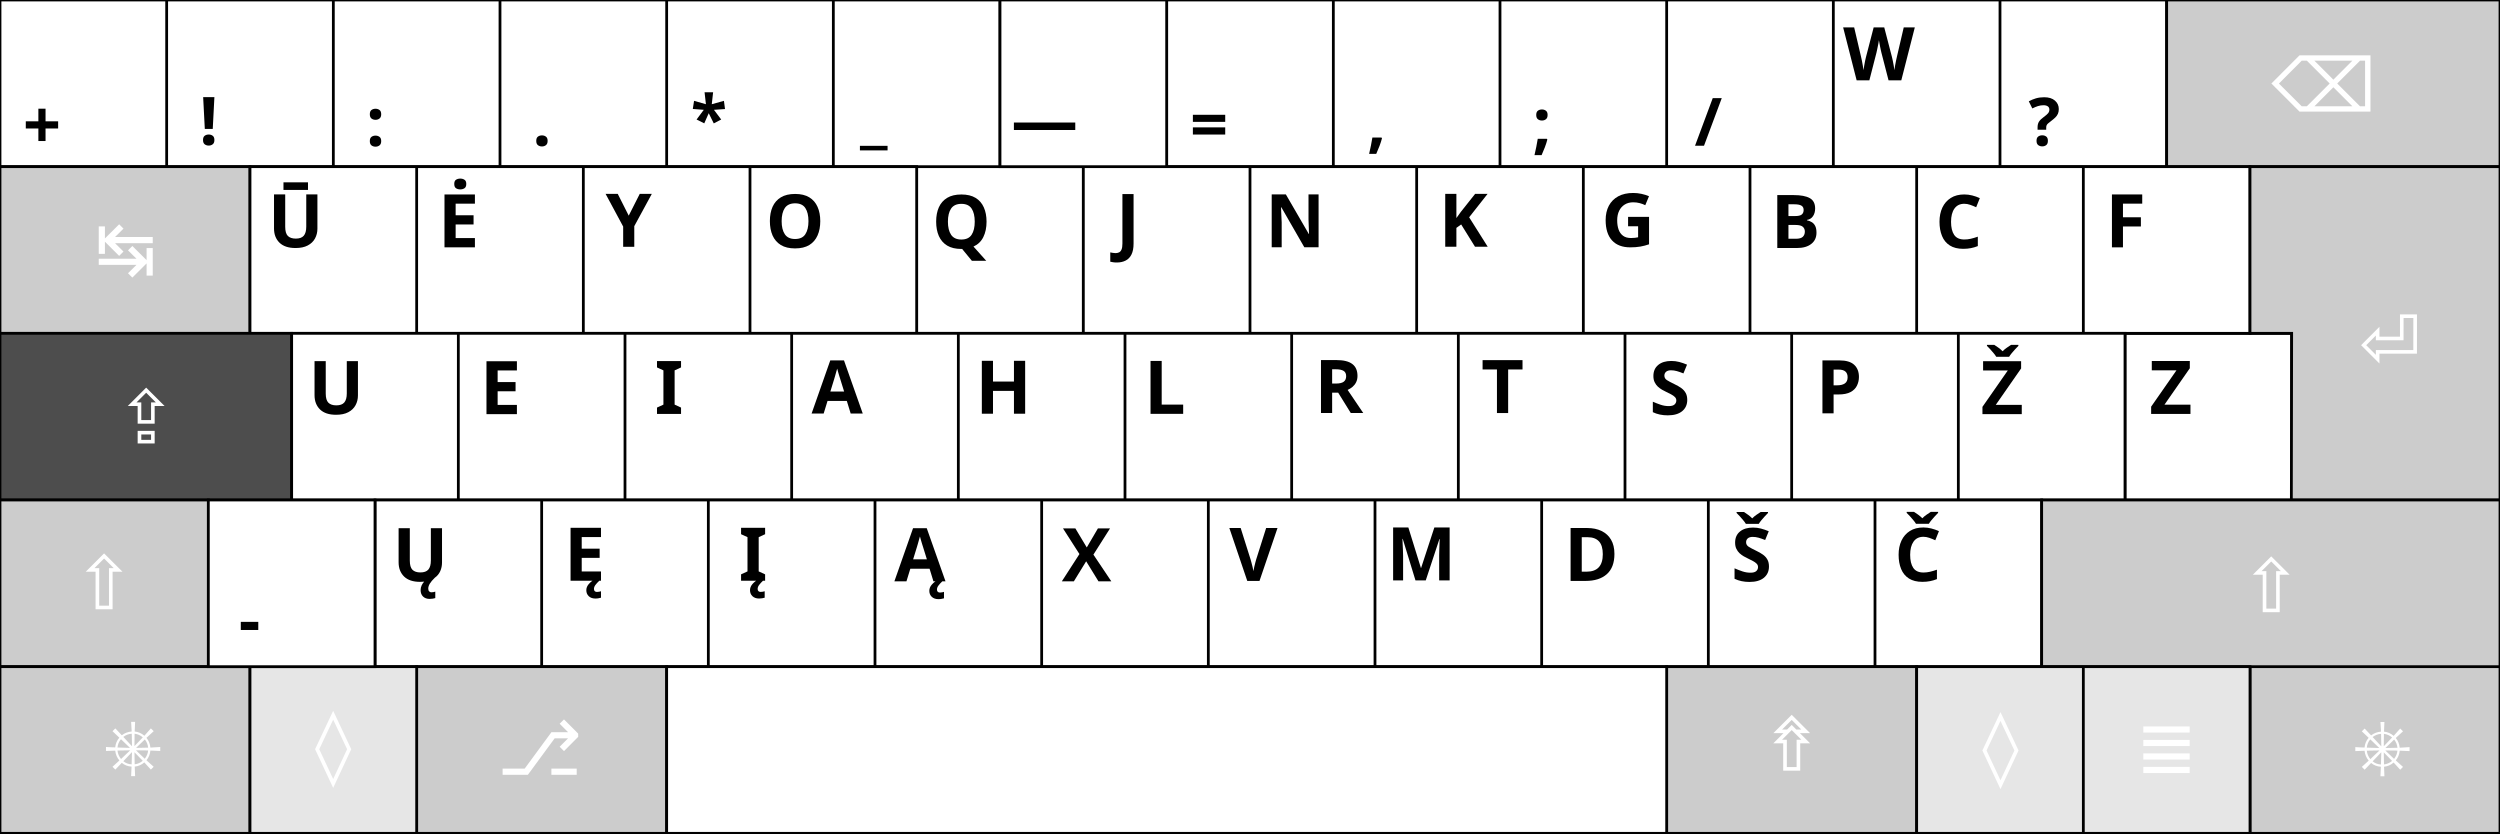
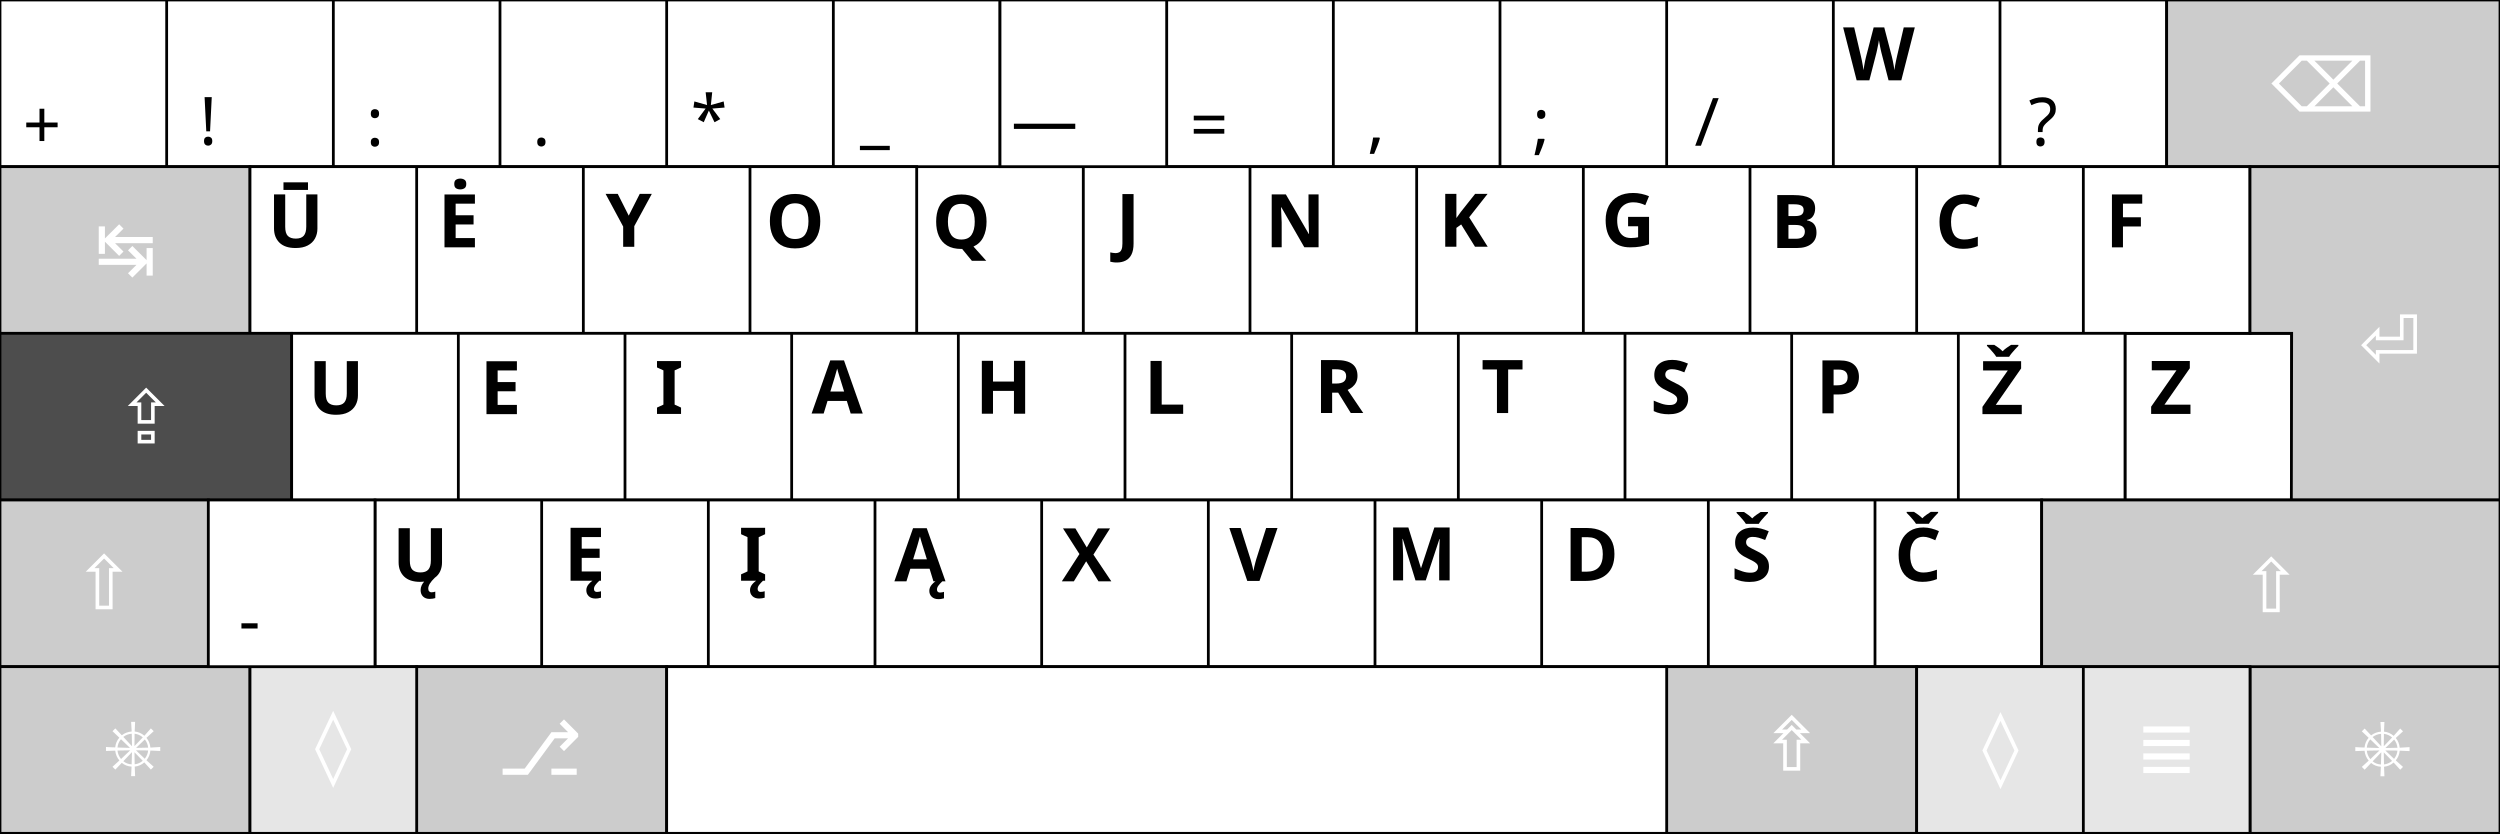
<svg xmlns="http://www.w3.org/2000/svg" width="900" height="300" version="1.0">
-   <defs>
-     <path id="a" d="M97.5 330H855v202.5H97.5z" />
-   </defs>
-   <path d="M330 60h60v60h-60zM765 120h60v60h-60zM0 0h60v60H0V0zM60 0h60v60H60V0zM120 0h60v60h-60V0zM180 0h60v60h-60V0zM240 0h60v60h-60V0zM300 0h60v60h-60V0zM360 0h60v60h-60V0zM420 0h60v60h-60V0zM480 0h60v60h-60V0zM540 0h60v60h-60V0zM600 0h60v60h-60V0zM660 0h60v60h-60V0zM720 0h60v60h-60V0z" fill="#fff" fill-rule="evenodd" stroke="#000" />
-   <path d="M780 0h120v60H780V0zM0 60h90v60H0V60z" fill="#ccc" fill-rule="evenodd" stroke="#000" />
-   <path d="M90 60h60v60H90V60zM150 60h60v60h-60V60zM210 60h60v60h-60V60zM270 60h60v60h-60V60zM360 0h60v60h-60zM390 60h60v60h-60V60zM450 60h60v60h-60V60zM510 60h60v60h-60V60zM570 60h60v60h-60V60zM630 60h60v60h-60V60zM690 60h60v60h-60V60zM750 60h60v60h-60V60z" fill="#fff" fill-rule="evenodd" stroke="#000" />
-   <path d="M0 120h105v60H0v-60z" fill="#4d4d4d" fill-rule="evenodd" stroke="#000" />
-   <path d="M105 120h60v60h-60v-60zM165 120h60v60h-60v-60zM225 120h60v60h-60v-60zM285 120h60v60h-60v-60zM345 120h60v60h-60v-60zM405 120h60v60h-60v-60zM465 120h60v60h-60v-60zM525 120h60v60h-60v-60zM585 120h60v60h-60v-60zM645 120h60v60h-60v-60zM705 120h60v60h-60v-60z" fill="#fff" fill-rule="evenodd" stroke="#000" />
-   <path d="M825 120h-15V60h90v120h-75.11l.11-60zM0 180h75.002v60H0v-60z" fill="#ccc" fill-rule="evenodd" stroke="#000" />
-   <path d="M135 180h60v60h-60v-60zM195 180h60v60h-60v-60zM255 180h60v60h-60v-60zM315 180h60v60h-60v-60zM375 180h60v60h-60v-60zM435 180h60v60h-60v-60zM495 180h60v60h-60v-60zM555 180h60v60h-60v-60zM615 180h60v60h-60v-60zM675 180h60v60h-60v-60z" fill="#fff" fill-rule="evenodd" stroke="#000" />
-   <path d="M735 180h165v60H735v-60zM0 240h90v60H0v-60zM810 240h90v60h-90v-60zM150 240h90v60h-90v-60zM600 240h90v60h-90v-60z" fill="#ccc" fill-rule="evenodd" stroke="#000" />
-   <path d="M240 240h360v60H240v-60z" fill="#fff" fill-rule="evenodd" stroke="#000" />
-   <path d="M90 240h60v60H90v-60zM690 240h60v60h-60v-60zM750 240h60v60h-60v-60z" fill="#e6e6e6" fill-rule="evenodd" stroke="#000" />
-   <path d="M75 180h60v60H75v-60z" fill="#fff" fill-rule="evenodd" stroke="#000" />
-   <text style="line-height:1.25;-inkscape-font-specification:'Noto Sans, Semi-Bold';font-variant-ligatures:normal;font-variant-caps:normal;font-variant-numeric:normal;font-variant-east-asian:normal" x="96.377" y="89.022" font-weight="600" font-size="26.667" font-family="Noto Sans">
-     <tspan x="96.377" y="89.022">Ū</tspan>
+   <g fill-rule="evenodd" stroke="#000">
+     <path d="M330 60h60v60h-60zM765 120h60v60h-60zM0 0h60v60H0V0zM60 0h60v60H60V0zM120 0h60v60h-60V0zM180 0h60v60h-60V0zM240 0h60v60h-60V0zM300 0h60v60h-60V0zM360 0h60v60h-60V0zM420 0h60v60h-60V0zM480 0h60v60h-60V0zM540 0h60v60h-60V0zM600 0h60v60h-60V0zM660 0h60v60h-60V0zM720 0h60v60h-60V0z" fill="#fff" />
+     <path d="M780 0h120v60H780V0zM0 60h90v60H0V60z" fill="#ccc" />
+     <path d="m90 60h60v60h-60v-60zm60 0h60v60h-60v-60zm60 0h60v60h-60v-60zm60 0h60v60h-60v-60zm90-60h60v60h-60zm30 60h60v60h-60v-60zm60 0h60v60h-60v-60zm60 0h60v60h-60v-60zm60 0h60v60h-60v-60zm60 0h60v60h-60v-60zm60 0h60v60h-60v-60zm60 0h60v60h-60v-60z" fill="#fff" />
+     <path d="M0 120h105v60H0v-60z" fill="#4d4d4d" />
+     <path d="m105 120h60v60h-60v-60zm60 0h60v60h-60v-60zm60 0h60v60h-60v-60zm60 0h60v60h-60v-60zm60 0h60v60h-60v-60zm60 0h60v60h-60v-60zm60 0h60v60h-60v-60zm60 0h60v60h-60v-60zm60 0h60v60h-60v-60zm60 0h60v60h-60v-60zm60 0h60v60h-60v-60z" fill="#fff" />
+     <path d="M825 120h-15V60h90v120h-75.11l.11-60zM0 180h75.002v60H0v-60z" fill="#ccc" />
+     <path d="m135 180h60v60h-60v-60zm60 0h60v60h-60v-60zm60 0h60v60h-60v-60zm60 0h60v60h-60v-60zm60 0h60v60h-60v-60zm60 0h60v60h-60v-60zm60 0h60v60h-60v-60zm60 0h60v60h-60v-60zm60 0h60v60h-60v-60zm60 0h60v60h-60v-60z" fill="#fff" />
+     <path d="m735 180h165v60h-165v-60zm-735 60h90v60h-90v-60zm810 0h90v60h-90v-60zm-660 0h90v60h-90v-60zm450 0h90v60h-90v-60z" fill="#ccc" />
+     <path d="M240 240h360v60H240v-60z" fill="#fff" />
+     <path d="m90 240h60v60h-60v-60zm600 0h60v60h-60v-60zm60 0h60v60h-60v-60z" fill="#e6e6e6" />
+     <path d="M75 180h60v60H75v-60z" fill="#fff" />
+   </g>
+   <g font-family="Noto Sans" font-size="26.667" font-weight="600">
+     <text x="96.377" y="89.022" style="font-variant-caps:normal;font-variant-east-asian:normal;font-variant-ligatures:normal;font-variant-numeric:normal;line-height:1.25">
+       <tspan x="96.377" y="89.022">Ū</tspan>
+     </text>
+     <text x="157.611" y="89.043" style="line-height:1.25">
+       <tspan x="157.611" y="89.043">Ė</tspan>
+     </text>
+     <text x="218.01" y="88.838" style="line-height:1.25">
+       <tspan x="218.01" y="88.838">Y</tspan>
+     </text>
+     <text x="275.609" y="89.162" style="line-height:1.25">
+       <tspan x="275.609" y="89.162">O</tspan>
+     </text>
+     <text x="335.467" y="89.353" style="line-height:1.25">
+       <tspan x="335.467" y="89.353">Q</tspan>
+     </text>
+     <text x="401.666" y="88.907" style="line-height:1.25">
+       <tspan x="401.666" y="88.907">J</tspan>
+     </text>
+     <text x="455.405" y="89.028" style="line-height:1.25">
+       <tspan x="455.405" y="89.028">N</tspan>
+     </text>
+     <text x="517.878" y="88.832" style="line-height:1.25">
+       <tspan x="517.878" y="88.832">K</tspan>
+     </text>
+     <text x="576.485" y="88.781" style="line-height:1.25">
+       <tspan x="576.485" y="88.781">G</tspan>
+     </text>
+     <text x="637.417" y="89.279" style="line-height:1.25">
+       <tspan x="637.417" y="89.279">B</tspan>
+     </text>
+     <text x="696.673" y="89.311" style="line-height:1.25">
+       <tspan x="696.673" y="89.311">C</tspan>
+     </text>
+     <text x="757.889" y="89.046" style="line-height:1.25">
+       <tspan x="757.889" y="89.046">F</tspan>
+     </text>
+     <text x="773.768" y="149.01" style="line-height:1.25">
+       <tspan x="773.768" y="149.01">Z</tspan>
+     </text>
+     <text x="713.039" y="149.077" style="line-height:1.25">
+       <tspan x="713.039" y="149.077">Ž</tspan>
+     </text>
+     <text x="653.67" y="148.787" style="line-height:1.25">
+       <tspan x="653.67" y="148.787">P</tspan>
+     </text>
+   </g>
+   <text x="594.108" y="148.871" font-family="'Noto Sans'" font-size="26.667px" font-weight="600" style="line-height:1.25">
+     <tspan x="594.108" y="148.871">S</tspan>
  </text>
-   <text style="line-height:1.25;-inkscape-font-specification:'Noto Sans, Semi-Bold'" x="157.611" y="89.043" font-weight="600" font-size="26.667" font-family="Noto Sans">
-     <tspan x="157.611" y="89.043">Ė</tspan>
-   </text>
-   <text style="line-height:1.25;-inkscape-font-specification:'Noto Sans, Semi-Bold'" x="218.01" y="88.838" font-weight="600" font-size="26.667" font-family="Noto Sans">
-     <tspan x="218.01" y="88.838">Y</tspan>
-   </text>
-   <text style="line-height:1.25;-inkscape-font-specification:'Noto Sans, Semi-Bold'" x="275.609" y="89.162" font-weight="600" font-size="26.667" font-family="Noto Sans">
-     <tspan x="275.609" y="89.162">O</tspan>
-   </text>
-   <text style="line-height:1.25;-inkscape-font-specification:'Noto Sans, Semi-Bold'" x="335.467" y="89.353" font-weight="600" font-size="26.667" font-family="Noto Sans">
-     <tspan x="335.467" y="89.353">Q</tspan>
-   </text>
-   <text style="line-height:1.25;-inkscape-font-specification:'Noto Sans, Semi-Bold'" x="401.666" y="88.907" font-weight="600" font-size="26.667" font-family="Noto Sans">
-     <tspan x="401.666" y="88.907">J</tspan>
-   </text>
-   <text style="line-height:1.25;-inkscape-font-specification:'Noto Sans, Semi-Bold'" x="455.405" y="89.028" font-weight="600" font-size="26.667" font-family="Noto Sans">
-     <tspan x="455.405" y="89.028">N</tspan>
-   </text>
-   <text style="line-height:1.25;-inkscape-font-specification:'Noto Sans, Semi-Bold'" x="517.878" y="88.832" font-weight="600" font-size="26.667" font-family="Noto Sans">
-     <tspan x="517.878" y="88.832">K</tspan>
-   </text>
-   <text style="line-height:1.25;-inkscape-font-specification:'Noto Sans, Semi-Bold'" x="576.485" y="88.781" font-weight="600" font-size="26.667" font-family="Noto Sans">
-     <tspan x="576.485" y="88.781">G</tspan>
-   </text>
-   <text style="line-height:1.25;-inkscape-font-specification:'Noto Sans, Semi-Bold'" x="637.417" y="89.279" font-weight="600" font-size="26.667" font-family="Noto Sans">
-     <tspan x="637.417" y="89.279">B</tspan>
-   </text>
-   <text style="line-height:1.25;-inkscape-font-specification:'Noto Sans, Semi-Bold'" x="696.673" y="89.311" font-weight="600" font-size="26.667" font-family="Noto Sans">
-     <tspan x="696.673" y="89.311">C</tspan>
-   </text>
-   <text style="line-height:1.25;-inkscape-font-specification:'Noto Sans, Semi-Bold'" x="757.889" y="89.046" font-weight="600" font-size="26.667" font-family="Noto Sans">
-     <tspan x="757.889" y="89.046">F</tspan>
-   </text>
-   <text style="line-height:1.25;-inkscape-font-specification:'Noto Sans, Semi-Bold'" x="773.768" y="149.01" font-weight="600" font-size="26.667" font-family="Noto Sans">
-     <tspan x="773.768" y="149.01">Z</tspan>
-   </text>
-   <text style="line-height:1.25;-inkscape-font-specification:'Noto Sans, Semi-Bold'" x="713.039" y="149.077" font-weight="600" font-size="26.667" font-family="Noto Sans">
-     <tspan x="713.039" y="149.077">Ž</tspan>
-   </text>
-   <text style="line-height:1.25;-inkscape-font-specification:'Noto Sans, Semi-Bold'" x="653.67" y="148.787" font-weight="600" font-size="26.667" font-family="Noto Sans">
-     <tspan x="653.67" y="148.787" style="-inkscape-font-specification:'Noto Sans Semi-Bold'">P</tspan>
-   </text>
-   <text style="line-height:1.25;-inkscape-font-specification:'Noto Sans, Semi-Bold'" x="593.785" y="149.257" font-weight="600" font-size="26.667" font-family="Noto Sans">
-     <tspan x="593.785" y="149.257">S</tspan>
-   </text>
-   <text style="line-height:1.25;-inkscape-font-specification:'Noto Sans, Semi-Bold'" x="533.201" y="148.696" font-weight="600" font-size="26.667" font-family="Noto Sans">
-     <tspan x="533.201" y="148.696">T</tspan>
-   </text>
-   <text style="line-height:1.25;-inkscape-font-specification:'Noto Sans, Semi-Bold'" x="473.148" y="148.671" font-weight="600" font-size="26.667" font-family="Noto Sans">
-     <tspan x="473.148" y="148.671">R</tspan>
-   </text>
-   <text style="line-height:1.25;-inkscape-font-specification:'Noto Sans, Semi-Bold'" x="411.786" y="148.985" font-weight="600" font-size="26.667" font-family="Noto Sans">
-     <tspan x="411.786" y="148.985">L</tspan>
-   </text>
-   <text style="line-height:1.25;-inkscape-font-specification:'Noto Sans, Semi-Bold'" x="351.053" y="148.936" font-weight="600" font-size="26.667" font-family="Noto Sans">
-     <tspan x="351.053" y="148.936">H</tspan>
-   </text>
-   <text style="line-height:1.25;-inkscape-font-specification:'Noto Sans, Semi-Bold'" x="292.179" y="148.863" font-weight="600" font-size="26.667" font-family="Noto Sans">
-     <tspan x="292.179" y="148.863">A</tspan>
-   </text>
-   <text style="line-height:1.25;-inkscape-font-specification:'Noto Sans, Semi-Bold'" x="235.662" y="149.022" font-weight="600" font-size="26.667" font-family="Noto Sans">
-     <tspan x="235.662" y="149.022">I</tspan>
-   </text>
-   <text style="line-height:1.25;-inkscape-font-specification:'Noto Sans, Semi-Bold'" x="172.726" y="149.092" font-weight="600" font-size="26.667" font-family="Noto Sans">
-     <tspan x="172.726" y="149.092">E</tspan>
-   </text>
-   <text style="line-height:1.25;-inkscape-font-specification:'Noto Sans, Semi-Bold'" x="110.967" y="149.054" font-weight="600" font-size="26.667" font-family="Noto Sans">
-     <tspan x="110.967" y="149.054">U</tspan>
-   </text>
-   <text style="line-height:1.25;-inkscape-font-specification:'Noto Sans, Semi-Bold'" x="90" y="202.5" font-weight="600" font-size="24" font-family="Noto Sans" />
-   <text style="line-height:1.25;-inkscape-font-specification:'Noto Sans, Semi-Bold'" x="85.964" y="231.763" font-weight="600" font-size="24" font-family="Noto Sans">
-     <tspan x="85.964" y="231.763">-</tspan>
-   </text>
-   <text style="line-height:1.25;-inkscape-font-specification:'Noto Sans, Semi-Bold'" x="8.253" y="53.424" font-weight="600" font-size="24" font-family="Noto Sans">
-     <tspan x="8.253" y="53.424">+</tspan>
-   </text>
-   <text style="line-height:1.25;-inkscape-font-specification:'Noto Sans, Semi-Bold'" x="45" y="7.5" font-weight="600" font-size="24" font-family="Noto Sans" />
-   <text style="line-height:1.25;-inkscape-font-specification:'Noto Sans, Semi-Bold'" x="71.714" y="52.097" font-weight="600" font-size="24" font-family="Noto Sans">
-     <tspan x="71.714" y="52.097">!</tspan>
-   </text>
-   <text style="line-height:1.25;-inkscape-font-specification:'Noto Sans, Semi-Bold'" x="131.761" y="52.492" font-weight="600" font-size="24" font-family="Noto Sans">
-     <tspan x="131.761" y="52.492">:</tspan>
-   </text>
-   <text style="line-height:1.25;-inkscape-font-specification:'Noto Sans, Semi-Bold'" x="191.674" y="52.411" font-weight="600" font-size="24" font-family="Noto Sans">
-     <tspan x="191.674" y="52.411">.</tspan>
-   </text>
-   <text style="line-height:1.25;-inkscape-font-specification:'Noto Sans, Semi-Bold'" x="248.661" y="51.443" font-weight="600" font-size="24" font-family="Noto Sans">
-     <tspan x="248.661" y="51.443">*</tspan>
-   </text>
-   <text style="line-height:1.25;-inkscape-font-specification:'Noto Sans, Semi-Bold'" x="309.619" y="50.344" font-weight="600" font-size="24" font-family="Noto Sans">
-     <tspan x="309.619" y="50.344">_</tspan>
-   </text>
-   <text style="line-height:1.25;-inkscape-font-specification:'Noto Sans, Semi-Bold'" x="364.051" y="51.905" font-weight="600" font-size="24" font-family="Noto Sans">
-     <tspan x="364.051" y="51.905">—</tspan>
-   </text>
-   <text style="line-height:1.25;-inkscape-font-specification:'Noto Sans, Semi-Bold'" x="428.406" y="53.324" font-weight="600" font-size="24" font-family="Noto Sans">
-     <tspan x="428.406" y="53.324">=</tspan>
-   </text>
-   <text style="line-height:1.25;-inkscape-font-specification:'Noto Sans, Semi-Bold'" x="492.135" y="52.291" font-weight="600" font-size="24" font-family="Noto Sans">
-     <tspan x="492.135" y="52.291">,</tspan>
-   </text>
-   <text style="line-height:1.25;-inkscape-font-specification:'Noto Sans, Semi-Bold'" x="551.669" y="52.75" font-weight="600" font-size="24" font-family="Noto Sans">
-     <tspan x="551.669" y="52.75">;</tspan>
-   </text>
-   <text style="line-height:1.25;-inkscape-font-specification:'Noto Sans, Semi-Bold'" x="610.039" y="52.459" font-weight="600" font-size="24" font-family="Noto Sans">
-     <tspan x="610.039" y="52.459">/</tspan>
-   </text>
-   <text style="line-height:1.25;-inkscape-font-specification:'Noto Sans, Semi-Bold'" x="663.53" y="28.915" font-weight="600" font-size="26.667" font-family="Noto Sans">
+   <g font-family="Noto Sans" font-weight="600">
+     <g font-size="26.667">
+       <text x="533.201" y="148.696" style="line-height:1.25">
+         <tspan x="533.201" y="148.696">T</tspan>
+       </text>
+       <text x="473.148" y="148.671" style="line-height:1.25">
+         <tspan x="473.148" y="148.671">R</tspan>
+       </text>
+       <text x="411.786" y="148.985" style="line-height:1.25">
+         <tspan x="411.786" y="148.985">L</tspan>
+       </text>
+       <text x="351.053" y="148.936" style="line-height:1.25">
+         <tspan x="351.053" y="148.936">H</tspan>
+       </text>
+       <text x="292.179" y="148.863" style="line-height:1.25">
+         <tspan x="292.179" y="148.863">A</tspan>
+       </text>
+       <text x="235.662" y="149.022" style="line-height:1.25">
+         <tspan x="235.662" y="149.022">I</tspan>
+       </text>
+       <text x="172.726" y="149.092" style="line-height:1.25">
+         <tspan x="172.726" y="149.092">E</tspan>
+       </text>
+       <text x="110.967" y="149.054" style="line-height:1.25">
+         <tspan x="110.967" y="149.054">U</tspan>
+       </text>
+     </g>
+     <text x="90" y="202.5" font-size="24" style="line-height:1.25" />
+   </g>
+   <g font-weight="600">
+     <text x="85.964" y="231.763" font-family="'Noto Sans'" font-size="24px" style="line-height:1.25">
+       <tspan x="85.964" y="231.763" font-family="'Noto Sans'" font-weight="normal">-</tspan>
+     </text>
+     <text x="8.253" y="53.424" font-family="'Noto Sans'" font-size="24px" style="line-height:1.25">
+       <tspan x="8.253" y="53.424" font-family="'Noto Sans'" font-weight="normal">+</tspan>
+     </text>
+     <text x="45" y="7.5" font-family="Noto Sans" font-size="24" style="line-height:1.25" />
+   </g>
+   <g font-family="'Noto Sans'" font-size="24px" font-weight="600">
+     <text x="71.714" y="52.097" style="line-height:1.25">
+       <tspan x="71.714" y="52.097" font-family="'Noto Sans'" font-weight="normal">!</tspan>
+     </text>
+     <text x="131.761" y="52.492" style="line-height:1.25">
+       <tspan x="131.761" y="52.492" font-family="'Noto Sans'" font-weight="normal">:</tspan>
+     </text>
+     <text x="191.674" y="52.411" style="line-height:1.25">
+       <tspan x="191.674" y="52.411" font-family="'Noto Sans'" font-weight="normal">.</tspan>
+     </text>
+     <text x="248.661" y="51.443" style="line-height:1.25">
+       <tspan x="248.661" y="51.443" font-family="'Noto Sans'" font-weight="normal">*</tspan>
+     </text>
+     <text x="309.619" y="50.344" style="line-height:1.25">
+       <tspan x="309.619" y="50.344" font-family="'Noto Sans'" font-weight="normal">_</tspan>
+     </text>
+     <text x="364.051" y="51.905" style="line-height:1.25">
+       <tspan x="364.051" y="51.905" font-family="'Noto Sans'" font-weight="normal">—</tspan>
+     </text>
+     <text x="428.406" y="53.324" style="line-height:1.25">
+       <tspan x="428.406" y="53.324" font-family="'Noto Sans'" font-weight="normal">=</tspan>
+     </text>
+     <text x="492.135" y="52.291" style="line-height:1.25">
+       <tspan x="492.135" y="52.291" font-family="'Noto Sans'" font-weight="normal">,</tspan>
+     </text>
+     <text x="551.669" y="52.75" style="line-height:1.25">
+       <tspan x="551.669" y="52.75" font-family="'Noto Sans'" font-weight="normal">;</tspan>
+     </text>
+     <text x="610.039" y="52.459" style="line-height:1.25">
+       <tspan x="610.039" y="52.459" font-family="'Noto Sans'" font-weight="normal">/</tspan>
+     </text>
+   </g>
+   <text x="663.53" y="28.915" font-family="Noto Sans" font-size="26.667" font-weight="600" style="line-height:1.25">
    <tspan x="663.53" y="28.915">W</tspan>
  </text>
-   <text style="line-height:1.25;-inkscape-font-specification:'Noto Sans, Semi-Bold'" x="730.291" y="52.383" font-weight="600" font-size="24" font-family="Noto Sans">
-     <tspan x="730.291" y="52.383">?</tspan>
+   <text x="730.291" y="52.383" font-family="'Noto Sans'" font-size="24px" font-weight="600" style="line-height:1.25">
+     <tspan x="730.291" y="52.383" font-family="'Noto Sans'" font-weight="normal">?</tspan>
  </text>
-   <text style="line-height:1.25;-inkscape-font-specification:'Noto Sans, Semi-Bold'" x="141.234" y="209.203" font-weight="600" font-size="26.667" font-family="Noto Sans">
-     <tspan x="141.234" y="209.203">Ų</tspan>
-   </text>
-   <text style="line-height:1.25;-inkscape-font-specification:'Noto Sans, Semi-Bold'" x="202.995" y="209.065" font-weight="600" font-size="26.667" font-family="Noto Sans">
-     <tspan x="202.995" y="209.065">Ę</tspan>
-   </text>
-   <text style="line-height:1.25;-inkscape-font-specification:'Noto Sans, Semi-Bold'" x="265.925" y="209.061" font-weight="600" font-size="26.667" font-family="Noto Sans">
-     <tspan x="265.925" y="209.061">Į</tspan>
-   </text>
-   <text style="line-height:1.25;-inkscape-font-specification:'Noto Sans, Semi-Bold'" x="321.976" y="209.283" font-weight="600" font-size="26.667" font-family="Noto Sans">
-     <tspan x="321.976" y="209.283">Ą</tspan>
-   </text>
-   <text style="line-height:1.25;-inkscape-font-specification:'Noto Sans, Semi-Bold'" x="382.271" y="209.27" font-weight="600" font-size="26.667" font-family="Noto Sans">
-     <tspan x="382.271" y="209.27">X</tspan>
-   </text>
-   <text style="line-height:1.25;-inkscape-font-specification:'Noto Sans, Semi-Bold'" x="442.561" y="209.127" font-weight="600" font-size="26.667" font-family="Noto Sans">
-     <tspan x="442.561" y="209.127">V</tspan>
-   </text>
-   <text style="line-height:1.25;-inkscape-font-specification:'Noto Sans, Semi-Bold'" x="499.119" y="208.942" font-weight="600" font-size="26.667" font-family="Noto Sans">
-     <tspan x="499.119" y="208.942">M</tspan>
-   </text>
-   <text style="line-height:1.25;-inkscape-font-specification:'Noto Sans, Semi-Bold'" x="563.007" y="209.132" font-weight="600" font-size="26.667" font-family="Noto Sans">
-     <tspan x="563.007" y="209.132">D</tspan>
-   </text>
-   <text style="line-height:1.25;-inkscape-font-specification:'Noto Sans, Semi-Bold'" x="623.203" y="209.233" font-weight="600" font-size="26.667" font-family="Noto Sans">
-     <tspan x="623.203" y="209.233">Š</tspan>
-   </text>
-   <text style="line-height:1.25;-inkscape-font-specification:'Noto Sans, Semi-Bold'" x="681.952" y="209.198" font-weight="600" font-size="26.667" font-family="Noto Sans">
-     <tspan x="681.952" y="209.198">Č</tspan>
-   </text>
-   <text style="line-height:1.25;-inkscape-font-specification:'Noto Sans, Semi-Bold';font-variant-ligatures:normal;font-variant-caps:normal;font-variant-numeric:normal;font-variant-east-asian:normal" x="178.91" y="278.923" font-weight="600" font-size="26.667" font-family="Noto Sans" stroke-width="1.162" fill="#fff">
-     <tspan x="178.91" y="278.923" style="-inkscape-font-specification:'Noto Sans, Semi-Bold';font-variant-ligatures:normal;font-variant-caps:normal;font-variant-numeric:normal;font-variant-east-asian:normal" font-weight="400">⎇</tspan>
-   </text>
-   <text style="line-height:1.25;-inkscape-font-specification:'Noto Sans, Semi-Bold'" x="633.838" y="277.435" font-weight="600" font-size="27.887" font-family="Noto Sans" fill="#fff" stroke-width="1.162">
-     <tspan x="633.838" y="277.435" style="-inkscape-font-specification:'Noto Sans, Semi-Bold';font-variant-ligatures:normal;font-variant-caps:normal;font-variant-numeric:normal;font-variant-east-asian:normal" font-weight="400" font-size="26.667">⇮</tspan>
-   </text>
-   <text style="line-height:1.25;-inkscape-font-specification:'Noto Sans, Semi-Bold';font-variant-ligatures:normal;font-variant-caps:normal;font-variant-numeric:normal;font-variant-east-asian:normal" x="37.251" y="277.48" font-weight="600" font-size="26.667" font-family="Noto Sans" fill="#fff" stroke-width="1.162">
-     <tspan x="37.251" y="277.48" style="-inkscape-font-specification:'Noto Sans, Semi-Bold';font-variant-ligatures:normal;font-variant-caps:normal;font-variant-numeric:normal;font-variant-east-asian:normal" font-weight="400">⎈</tspan>
-   </text>
-   <text style="line-height:1.25;-inkscape-font-specification:'Noto Sans, Semi-Bold'" x="113.35" y="277.417" font-weight="600" font-size="27.887" font-family="Noto Sans" stroke-width="1.162" fill="#fff">
-     <tspan x="113.35" y="277.417" style="-inkscape-font-specification:'Noto Sans, Semi-Bold';font-variant-ligatures:normal;font-variant-caps:normal;font-variant-numeric:normal;font-variant-east-asian:normal" font-size="26.667">◊</tspan>
-   </text>
-   <text style="line-height:1.25;-inkscape-font-specification:'Noto Sans, Semi-Bold'" x="849.272" y="132.623" font-weight="600" font-size="27.887" font-family="Noto Sans" stroke-width="1.162" fill="#fff">
-     <tspan x="849.272" y="132.623" style="-inkscape-font-specification:'Noto Sans, Semi-Bold';font-variant-ligatures:normal;font-variant-caps:normal;font-variant-numeric:normal;font-variant-east-asian:normal" font-weight="400" font-size="26.667">⏎</tspan>
-   </text>
-   <text style="line-height:1.25;-inkscape-font-specification:'Noto Sans, Semi-Bold';font-variant-ligatures:normal;font-variant-caps:normal;font-variant-numeric:normal;font-variant-east-asian:normal" x="34.096" y="98.7" font-weight="600" font-size="26.667" font-family="Noto Sans" stroke-width="1.162" fill="#fff">
-     <tspan x="34.096" y="98.7" style="-inkscape-font-specification:'Noto Sans, Semi-Bold';font-variant-ligatures:normal;font-variant-caps:normal;font-variant-numeric:normal;font-variant-east-asian:normal" font-weight="400">↹</tspan>
-   </text>
-   <text style="line-height:1.25;-inkscape-font-specification:'Noto Sans, Semi-Bold';font-variant-ligatures:normal;font-variant-caps:normal;font-variant-numeric:normal;font-variant-east-asian:normal" x="806.464" y="220.396" font-weight="600" font-size="26.667" font-family="Noto Sans" stroke-width="1.162" fill="#fff">
-     <tspan x="806.464" y="220.396" style="-inkscape-font-specification:'Noto Sans, Semi-Bold';font-variant-ligatures:normal;font-variant-caps:normal;font-variant-numeric:normal;font-variant-east-asian:normal" font-weight="400">⇧</tspan>
-   </text>
-   <text style="line-height:1.25;-inkscape-font-specification:'Noto Sans, Semi-Bold';font-variant-ligatures:normal;font-variant-caps:normal;font-variant-numeric:normal;font-variant-east-asian:normal" x="41.446" y="159.65" font-weight="600" font-size="26.667" font-family="Noto Sans" stroke-width="1.162" fill="#fff">
-     <tspan x="41.446" y="159.65" style="-inkscape-font-specification:'Noto Sans, Semi-Bold';font-variant-ligatures:normal;font-variant-caps:normal;font-variant-numeric:normal;font-variant-east-asian:normal" font-weight="400">⇪</tspan>
-   </text>
-   <text style="line-height:1.25;-inkscape-font-specification:'Noto Sans, Semi-Bold';font-variant-ligatures:normal;font-variant-caps:normal;font-variant-numeric:normal;font-variant-east-asian:normal" x="817.679" y="40.185" font-weight="600" font-size="26.667" font-family="Noto Sans" stroke-width="1.162" fill="#fff">
-     <tspan x="817.679" y="40.185" style="-inkscape-font-specification:'Noto Sans, Semi-Bold';font-variant-ligatures:normal;font-variant-caps:normal;font-variant-numeric:normal;font-variant-east-asian:normal" font-weight="400">⌫</tspan>
-   </text>
-   <text style="line-height:1.25;-inkscape-font-specification:'Noto Sans, Semi-Bold';font-variant-ligatures:normal;font-variant-caps:normal;font-variant-numeric:normal;font-variant-east-asian:normal" x="26.298" y="219.327" font-weight="600" font-size="26.667" font-family="Noto Sans" stroke-width="1.162" fill="#fff">
-     <tspan x="26.298" y="219.327" style="-inkscape-font-specification:'Noto Sans, Semi-Bold';font-variant-ligatures:normal;font-variant-caps:normal;font-variant-numeric:normal;font-variant-east-asian:normal" font-weight="400">⇧</tspan>
-   </text>
-   <text style="line-height:1.25;-inkscape-font-specification:'Noto Sans, Semi-Bold';font-variant-ligatures:normal;font-variant-caps:normal;font-variant-numeric:normal;font-variant-east-asian:normal" x="768.761" y="278.296" font-weight="600" font-size="26.667" font-family="Noto Sans" stroke-width="1.162" fill="#fff">
-     <tspan x="768.761" y="278.296" style="-inkscape-font-specification:'Noto Sans, Semi-Bold';font-variant-ligatures:normal;font-variant-caps:normal;font-variant-numeric:normal;font-variant-east-asian:normal" font-weight="400">≣</tspan>
-   </text>
-   <text style="line-height:1.25;-inkscape-font-specification:'Noto Sans, Semi-Bold';font-variant-ligatures:normal;font-variant-caps:normal;font-variant-numeric:normal;font-variant-east-asian:normal" x="847.004" y="277.524" font-weight="600" font-size="26.667" font-family="Noto Sans" fill="#fff" stroke-width="1.162">
-     <tspan x="847.004" y="277.524" style="-inkscape-font-specification:'Noto Sans, Semi-Bold';font-variant-ligatures:normal;font-variant-caps:normal;font-variant-numeric:normal;font-variant-east-asian:normal" font-weight="400">⎈</tspan>
-   </text>
-   <text style="line-height:1.25;-inkscape-font-specification:'Noto Sans, Semi-Bold'" x="713.577" y="277.875" font-weight="600" font-size="27.887" font-family="Noto Sans" stroke-width="1.162" fill="#fff">
-     <tspan x="713.577" y="277.875" style="-inkscape-font-specification:'Noto Sans, Semi-Bold';font-variant-ligatures:normal;font-variant-caps:normal;font-variant-numeric:normal;font-variant-east-asian:normal" font-weight="700" font-size="26.667">◊</tspan>
-   </text>
+   <g font-family="Noto Sans" font-size="26.667" font-weight="600">
+     <text x="141.234" y="209.203" style="line-height:1.25">
+       <tspan x="141.234" y="209.203">Ų</tspan>
+     </text>
+     <text x="202.995" y="209.065" style="line-height:1.25">
+       <tspan x="202.995" y="209.065">Ę</tspan>
+     </text>
+     <text x="265.925" y="209.061" style="line-height:1.25">
+       <tspan x="265.925" y="209.061">Į</tspan>
+     </text>
+     <text x="321.976" y="209.283" style="line-height:1.25">
+       <tspan x="321.976" y="209.283">Ą</tspan>
+     </text>
+     <text x="382.271" y="209.27" style="line-height:1.25">
+       <tspan x="382.271" y="209.27">X</tspan>
+     </text>
+     <text x="442.561" y="209.127" style="line-height:1.25">
+       <tspan x="442.561" y="209.127">V</tspan>
+     </text>
+     <text x="499.119" y="208.942" style="line-height:1.25">
+       <tspan x="499.119" y="208.942">M</tspan>
+     </text>
+     <text x="563.007" y="209.132" style="line-height:1.25">
+       <tspan x="563.007" y="209.132">D</tspan>
+     </text>
+     <text x="623.203" y="209.233" style="line-height:1.25">
+       <tspan x="623.203" y="209.233">Š</tspan>
+     </text>
+     <text x="681.952" y="209.198" style="line-height:1.25">
+       <tspan x="681.952" y="209.198">Č</tspan>
+     </text>
+   </g>
+   <g fill="#fff" font-family="Noto Sans" font-weight="600" stroke-width="1.162">
+     <text x="178.91" y="278.923" font-size="26.667" style="font-variant-caps:normal;font-variant-east-asian:normal;font-variant-ligatures:normal;font-variant-numeric:normal;line-height:1.25">
+       <tspan x="178.91" y="278.923" font-weight="400" style="font-variant-caps:normal;font-variant-east-asian:normal;font-variant-ligatures:normal;font-variant-numeric:normal">⎇</tspan>
+     </text>
+     <text x="633.838" y="277.435" font-size="27.887" style="line-height:1.25">
+       <tspan x="633.838" y="277.435" font-size="26.667" font-weight="400" style="font-variant-caps:normal;font-variant-east-asian:normal;font-variant-ligatures:normal;font-variant-numeric:normal">⇮</tspan>
+     </text>
+     <text x="37.251" y="277.48" font-size="26.667" style="font-variant-caps:normal;font-variant-east-asian:normal;font-variant-ligatures:normal;font-variant-numeric:normal;line-height:1.25">
+       <tspan x="37.251" y="277.48" font-weight="400" style="font-variant-caps:normal;font-variant-east-asian:normal;font-variant-ligatures:normal;font-variant-numeric:normal">⎈</tspan>
+     </text>
+     <text x="113.35" y="277.417" font-size="27.887" style="line-height:1.25">
+       <tspan x="113.35" y="277.417" font-size="26.667" style="font-variant-caps:normal;font-variant-east-asian:normal;font-variant-ligatures:normal;font-variant-numeric:normal">◊</tspan>
+     </text>
+     <text x="849.272" y="132.623" font-size="27.887" style="line-height:1.25">
+       <tspan x="849.272" y="132.623" font-size="26.667" font-weight="400" style="font-variant-caps:normal;font-variant-east-asian:normal;font-variant-ligatures:normal;font-variant-numeric:normal">⏎</tspan>
+     </text>
+     <g font-size="26.667">
+       <text x="34.096" y="98.7" style="font-variant-caps:normal;font-variant-east-asian:normal;font-variant-ligatures:normal;font-variant-numeric:normal;line-height:1.25">
+         <tspan x="34.096" y="98.7" font-weight="400" style="font-variant-caps:normal;font-variant-east-asian:normal;font-variant-ligatures:normal;font-variant-numeric:normal">↹</tspan>
+       </text>
+       <text x="806.464" y="220.396" style="font-variant-caps:normal;font-variant-east-asian:normal;font-variant-ligatures:normal;font-variant-numeric:normal;line-height:1.25">
+         <tspan x="806.464" y="220.396" font-weight="400" style="font-variant-caps:normal;font-variant-east-asian:normal;font-variant-ligatures:normal;font-variant-numeric:normal">⇧</tspan>
+       </text>
+       <text x="41.446" y="159.65" style="font-variant-caps:normal;font-variant-east-asian:normal;font-variant-ligatures:normal;font-variant-numeric:normal;line-height:1.25">
+         <tspan x="41.446" y="159.65" font-weight="400" style="font-variant-caps:normal;font-variant-east-asian:normal;font-variant-ligatures:normal;font-variant-numeric:normal">⇪</tspan>
+       </text>
+       <text x="817.679" y="40.185" style="font-variant-caps:normal;font-variant-east-asian:normal;font-variant-ligatures:normal;font-variant-numeric:normal;line-height:1.25">
+         <tspan x="817.679" y="40.185" font-weight="400" style="font-variant-caps:normal;font-variant-east-asian:normal;font-variant-ligatures:normal;font-variant-numeric:normal">⌫</tspan>
+       </text>
+       <text x="26.298" y="219.327" style="font-variant-caps:normal;font-variant-east-asian:normal;font-variant-ligatures:normal;font-variant-numeric:normal;line-height:1.25">
+         <tspan x="26.298" y="219.327" font-weight="400" style="font-variant-caps:normal;font-variant-east-asian:normal;font-variant-ligatures:normal;font-variant-numeric:normal">⇧</tspan>
+       </text>
+       <text x="768.761" y="278.296" style="font-variant-caps:normal;font-variant-east-asian:normal;font-variant-ligatures:normal;font-variant-numeric:normal;line-height:1.25">
+         <tspan x="768.761" y="278.296" font-weight="400" style="font-variant-caps:normal;font-variant-east-asian:normal;font-variant-ligatures:normal;font-variant-numeric:normal">≣</tspan>
+       </text>
+       <text x="847.004" y="277.524" style="font-variant-caps:normal;font-variant-east-asian:normal;font-variant-ligatures:normal;font-variant-numeric:normal;line-height:1.25">
+         <tspan x="847.004" y="277.524" font-weight="400" style="font-variant-caps:normal;font-variant-east-asian:normal;font-variant-ligatures:normal;font-variant-numeric:normal">⎈</tspan>
+       </text>
+     </g>
+     <text x="713.577" y="277.875" font-size="27.887" style="line-height:1.25">
+       <tspan x="713.577" y="277.875" font-size="26.667" font-weight="700" style="font-variant-caps:normal;font-variant-east-asian:normal;font-variant-ligatures:normal;font-variant-numeric:normal">◊</tspan>
+     </text>
+   </g>
</svg>
